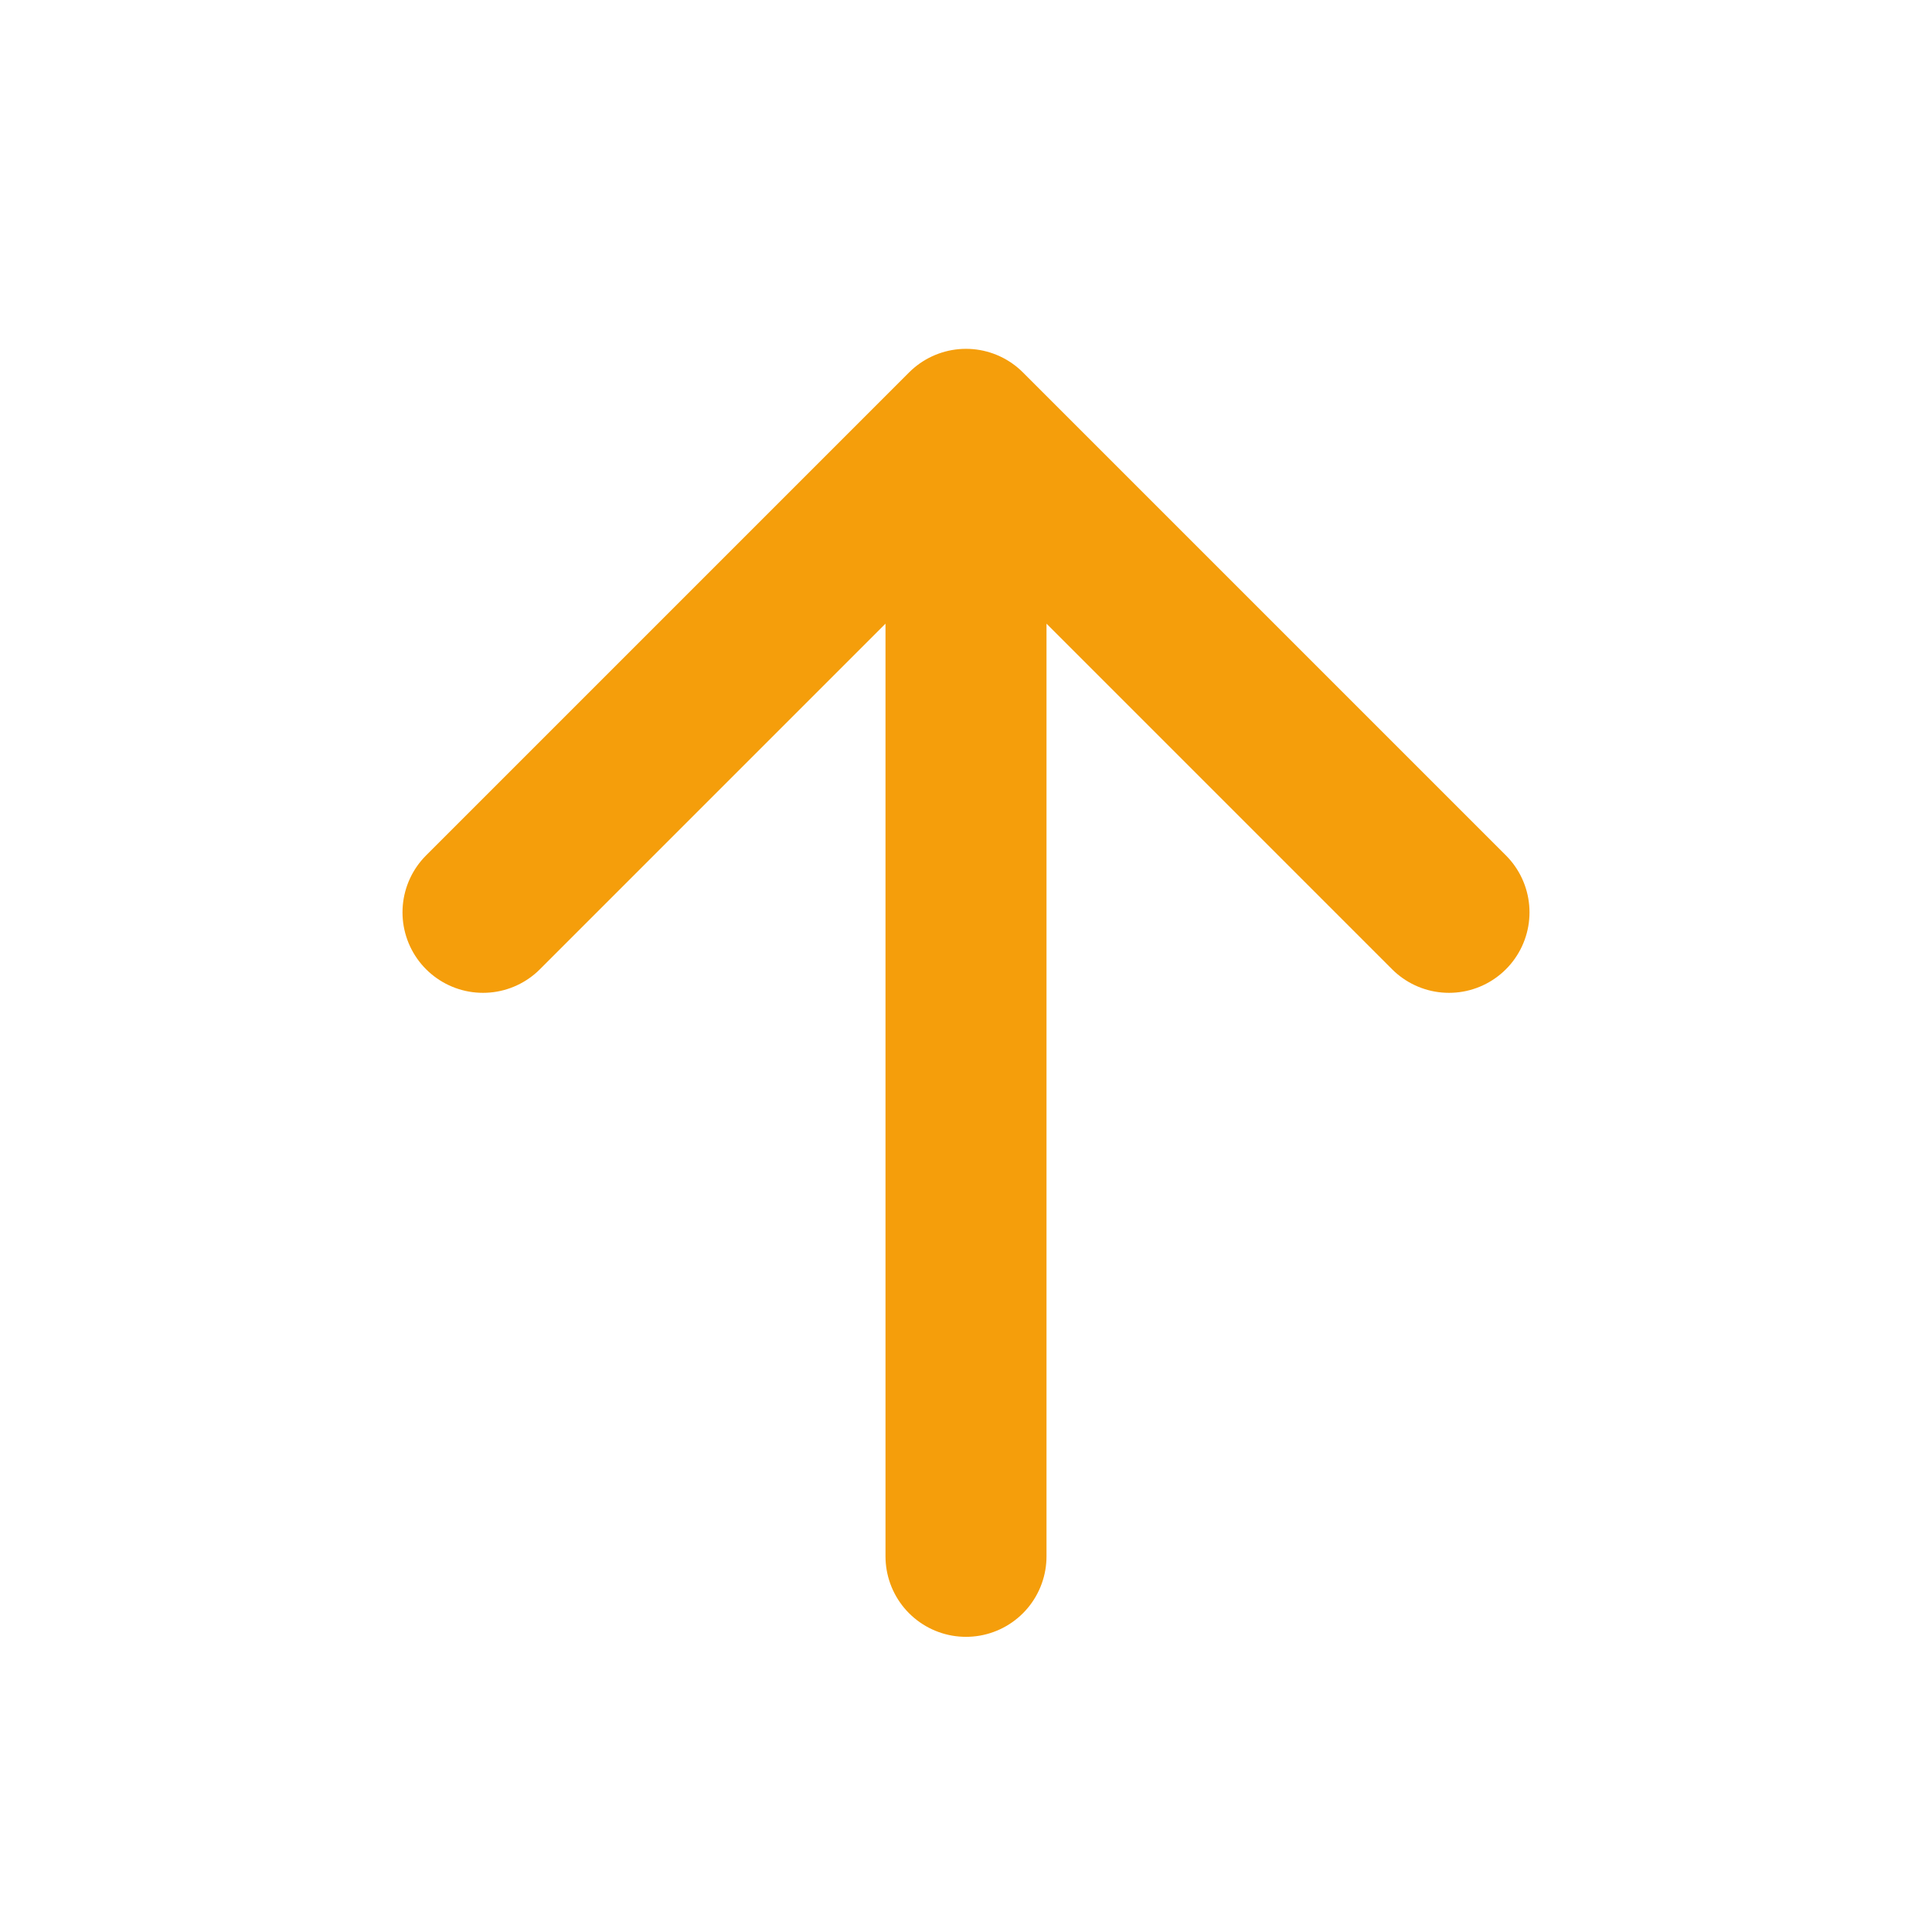
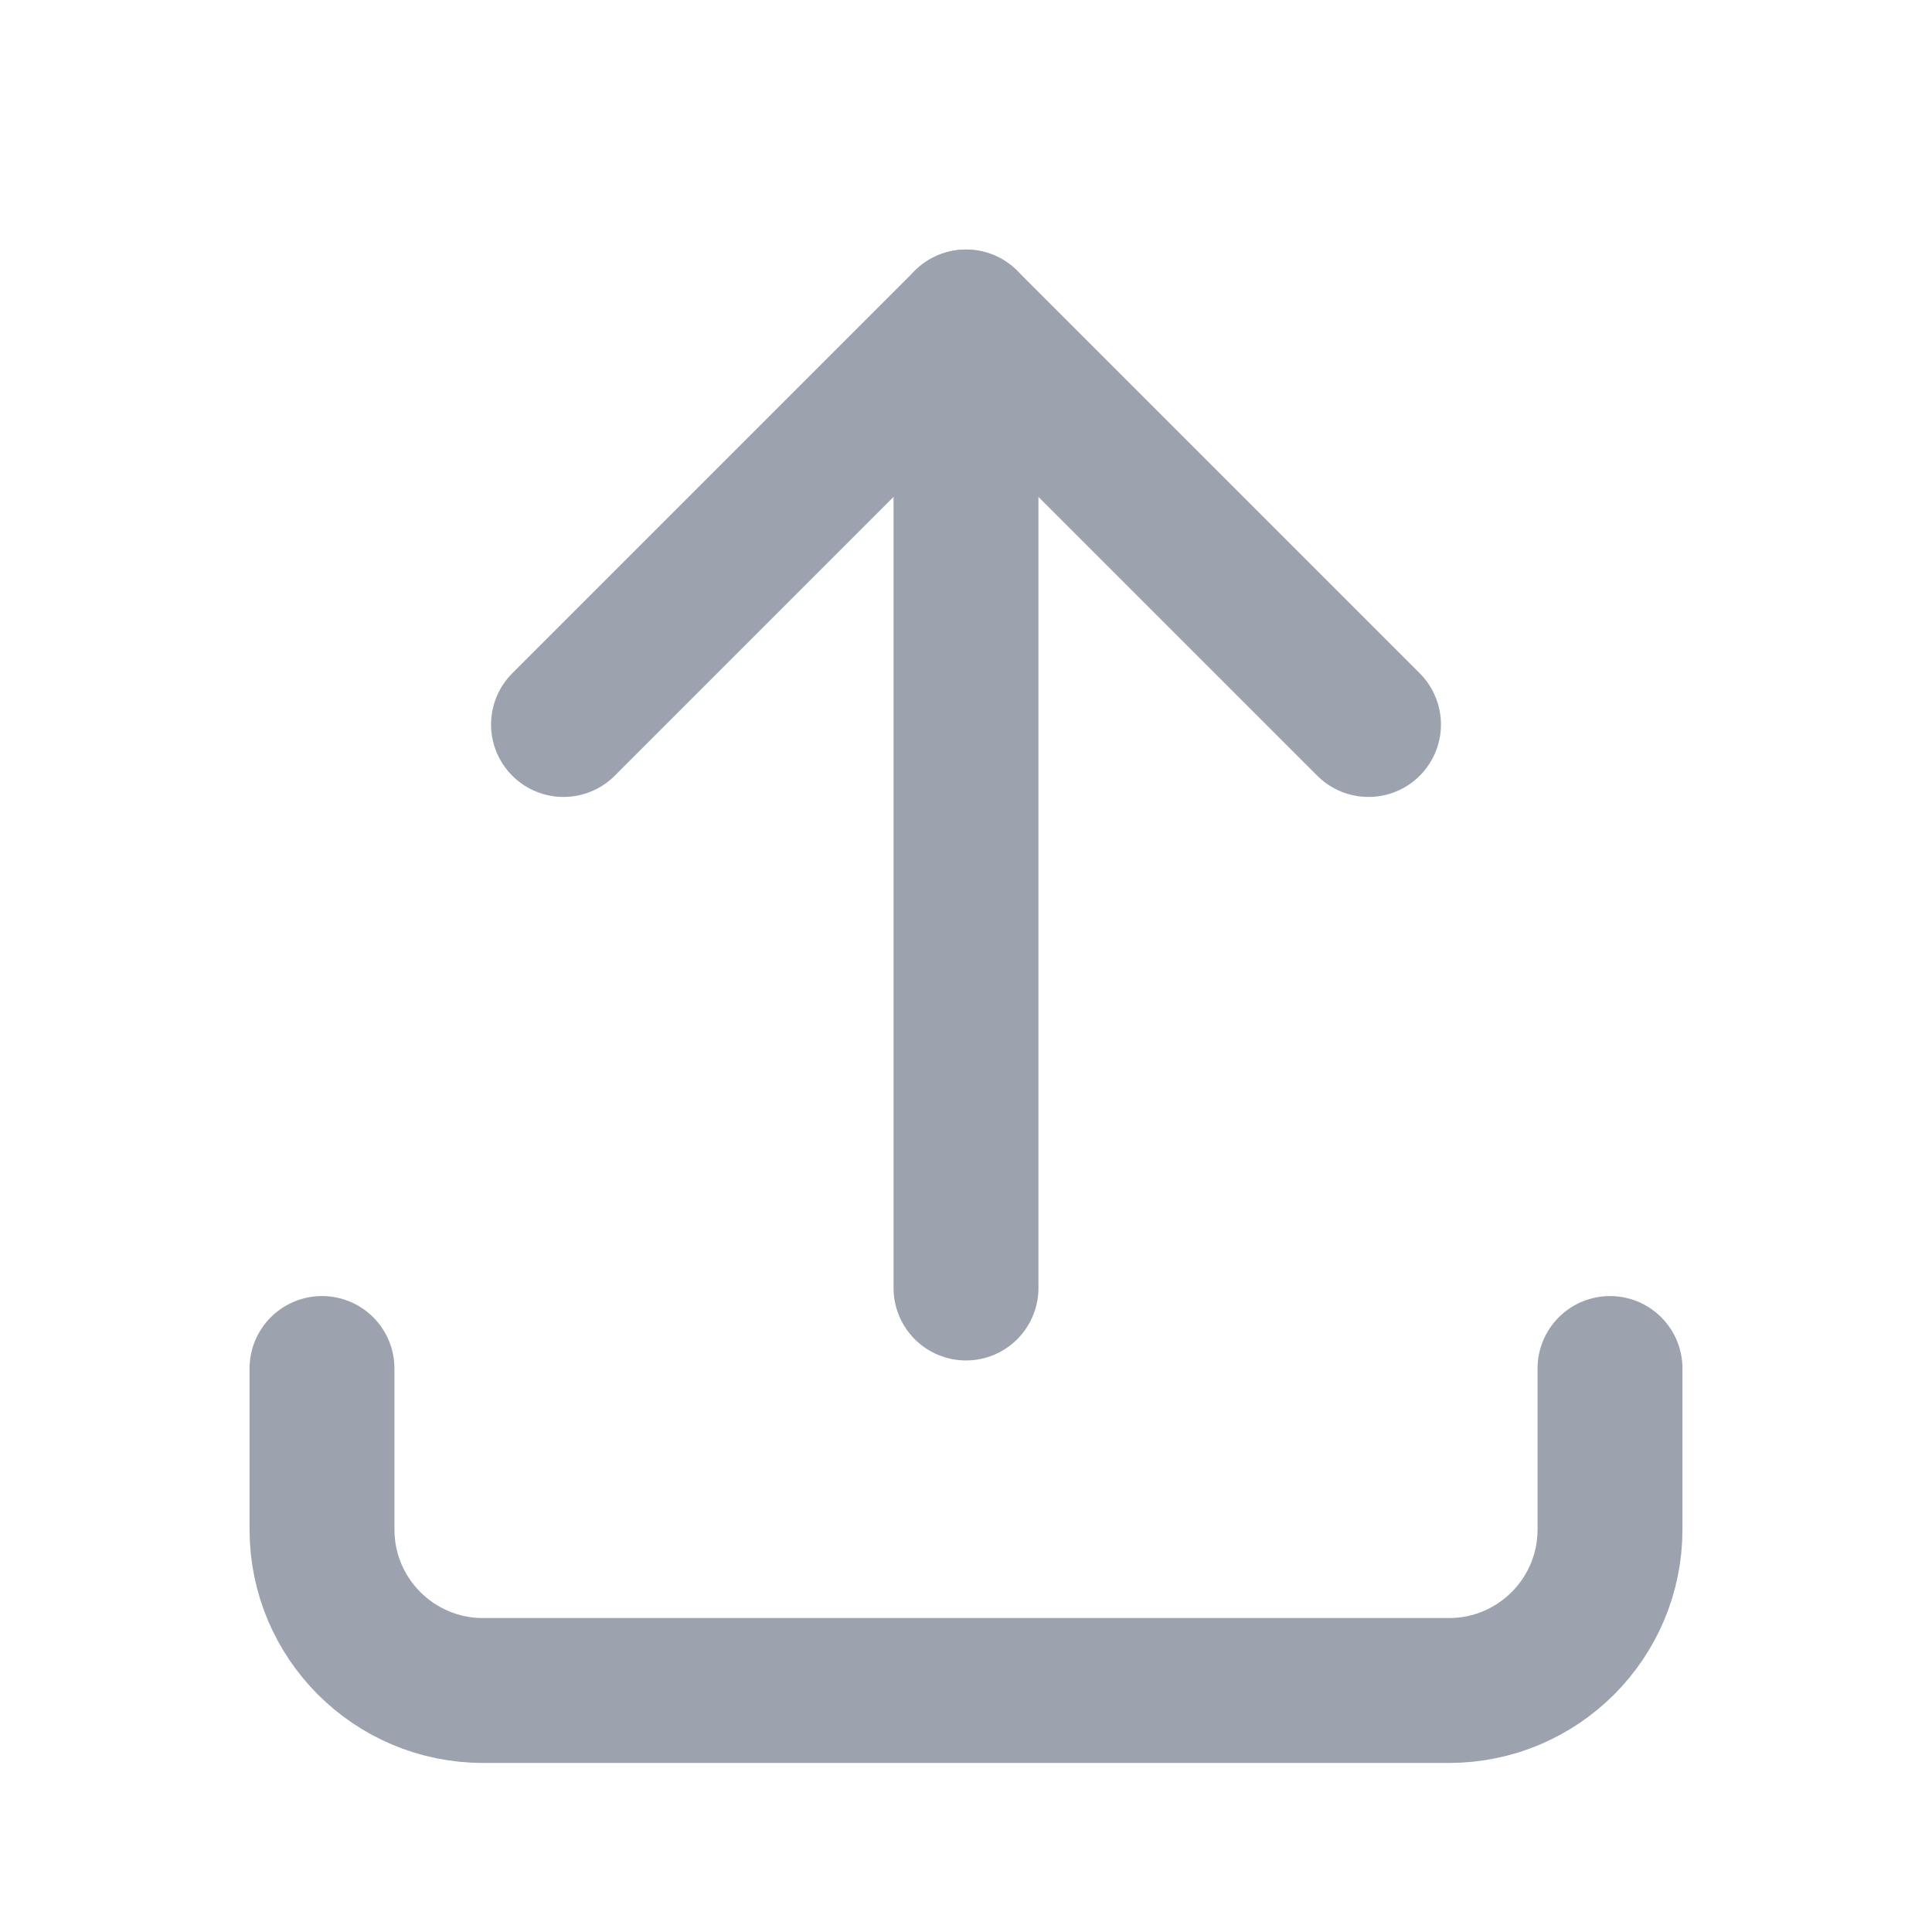
- <svg xmlns="http://www.w3.org/2000/svg" viewBox="0 0 18 18" fill="none" stroke="#F59E0B" stroke-width="1.5" stroke-linecap="round" stroke-linejoin="round">
-   <path d="M9 14.5V4M4.5 8.5 9 4l4.5 4.5" />
+ <svg xmlns="http://www.w3.org/2000/svg" viewBox="0 0 24 24" fill="none" stroke="#9ca3af" stroke-width="1.8" stroke-linecap="round" stroke-linejoin="round">
+   <path d="M4 17v2a2 2 0 0 0 2 2h12a2 2 0 0 0 2 -2v-2" />
+   <path d="M7 9l5 -5l5 5" />
+   <path d="M12 4l0 12" />
</svg>
